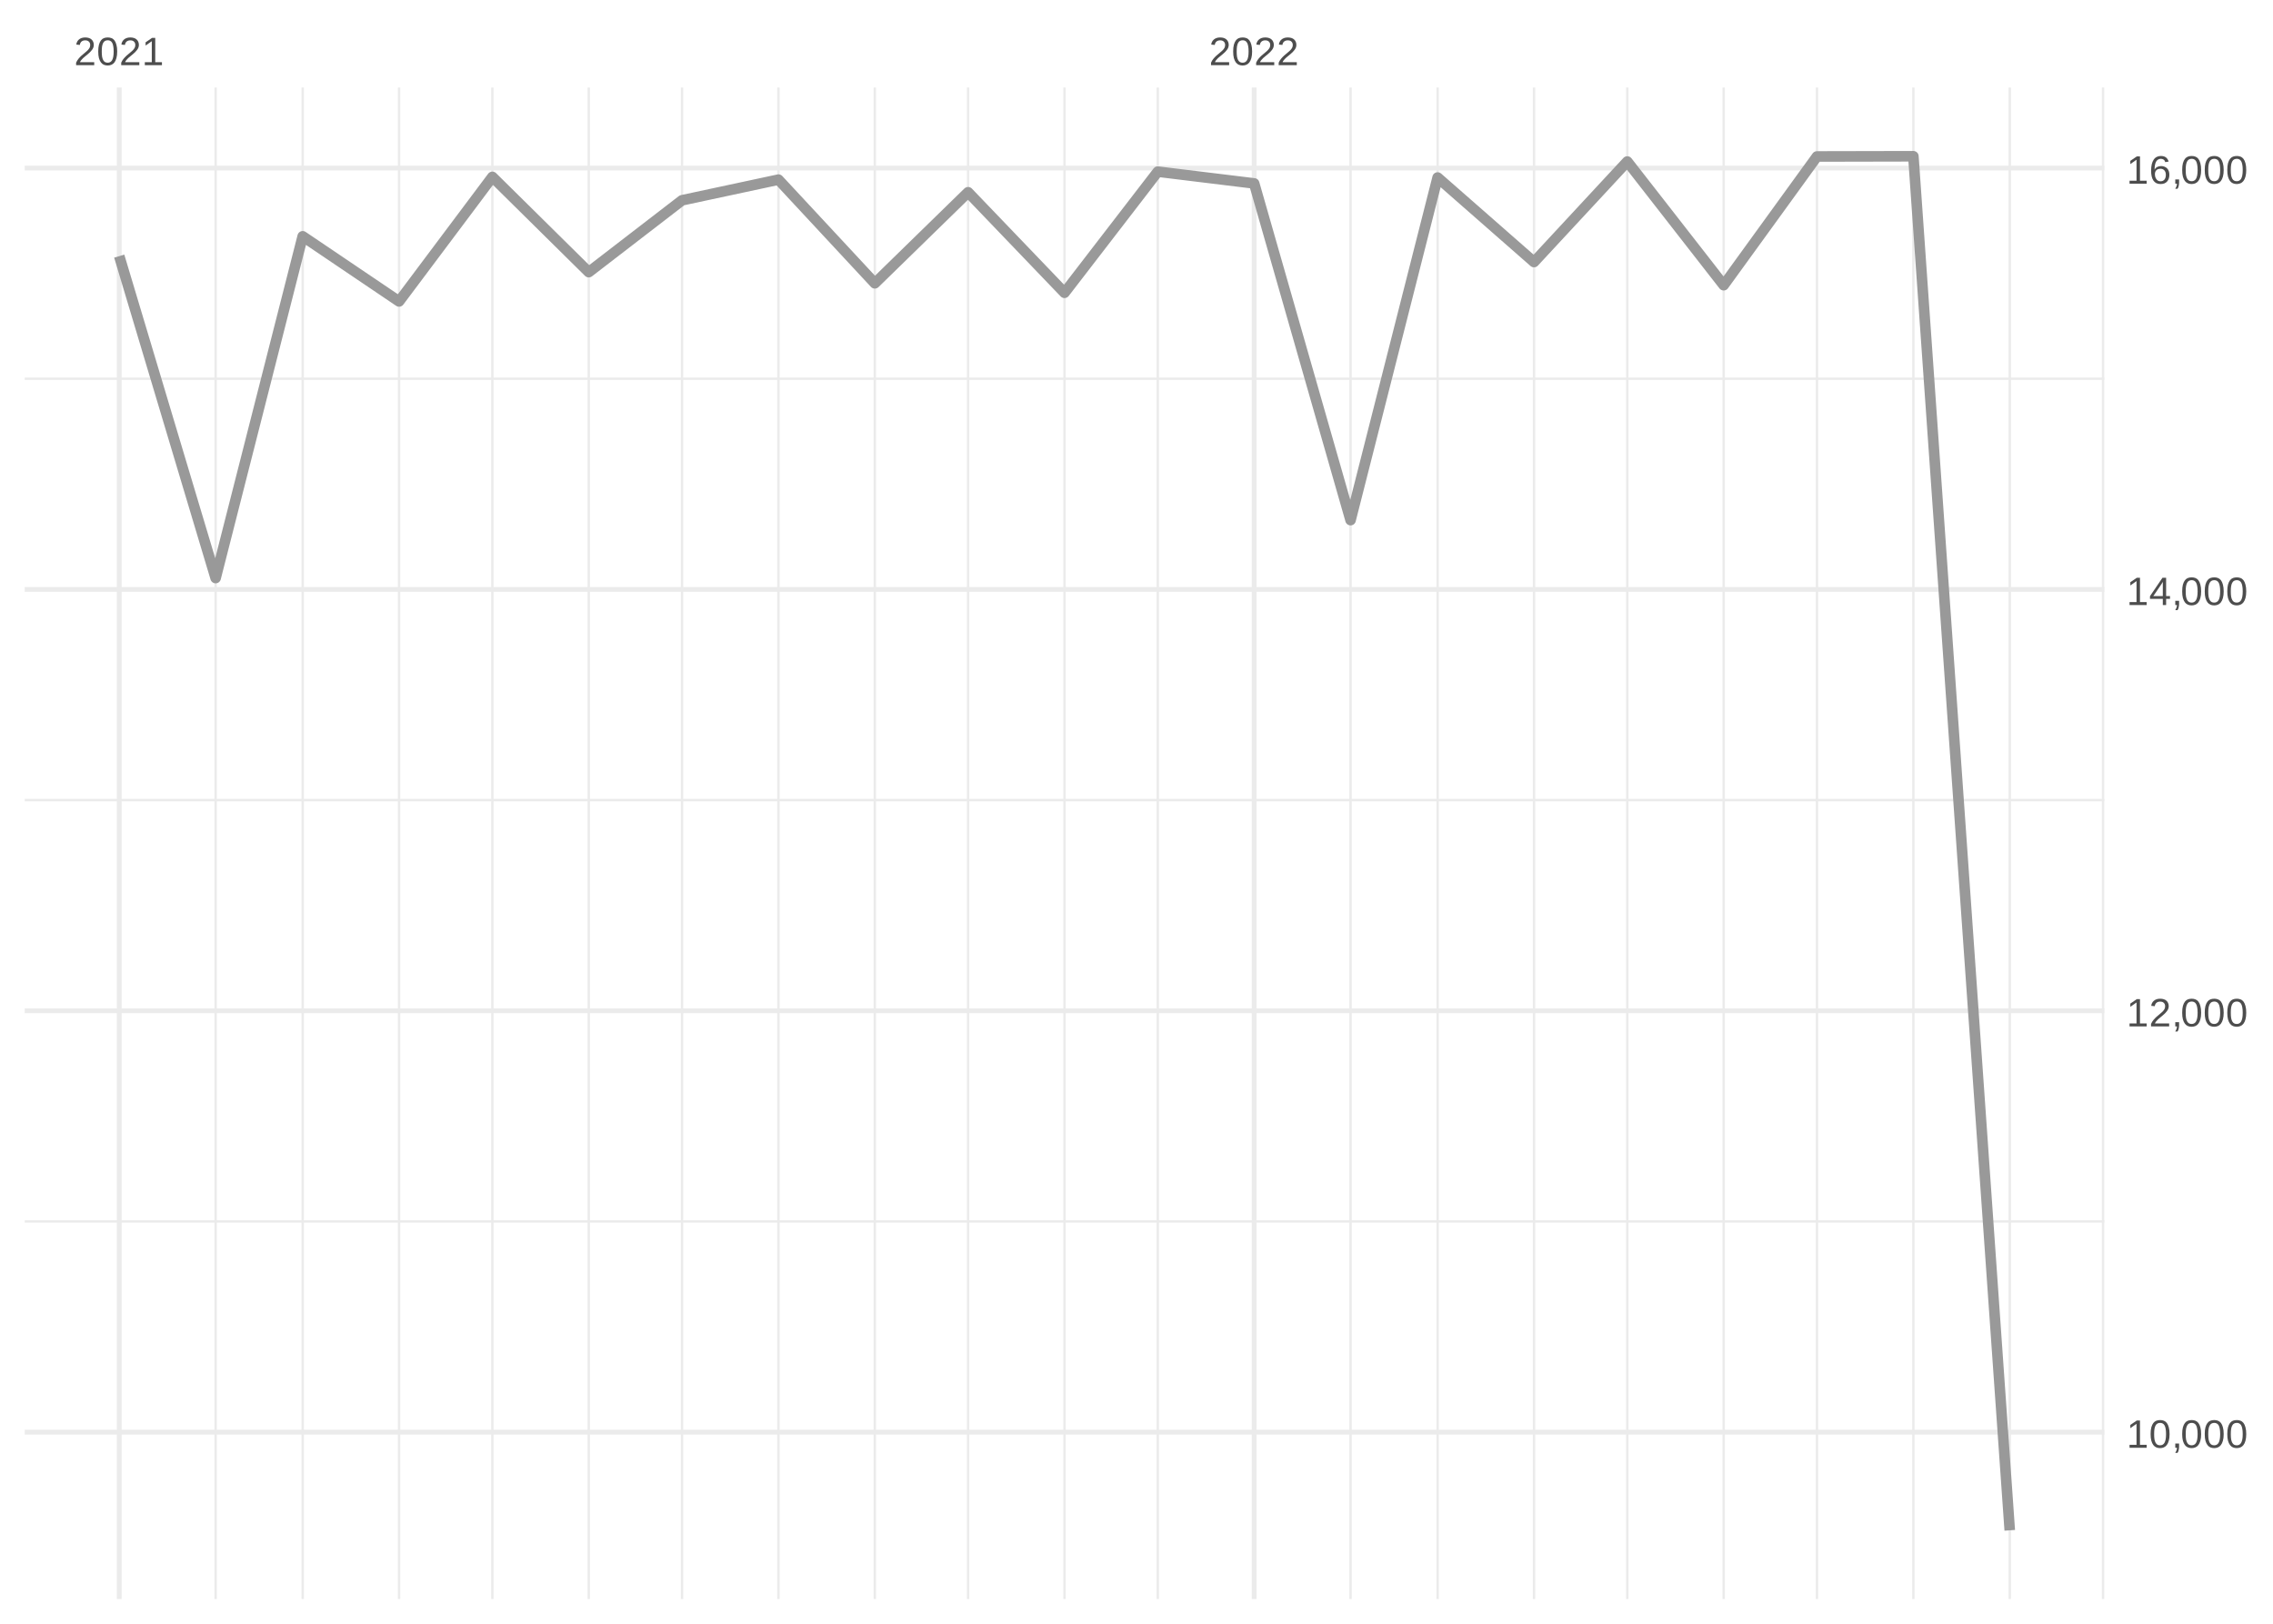
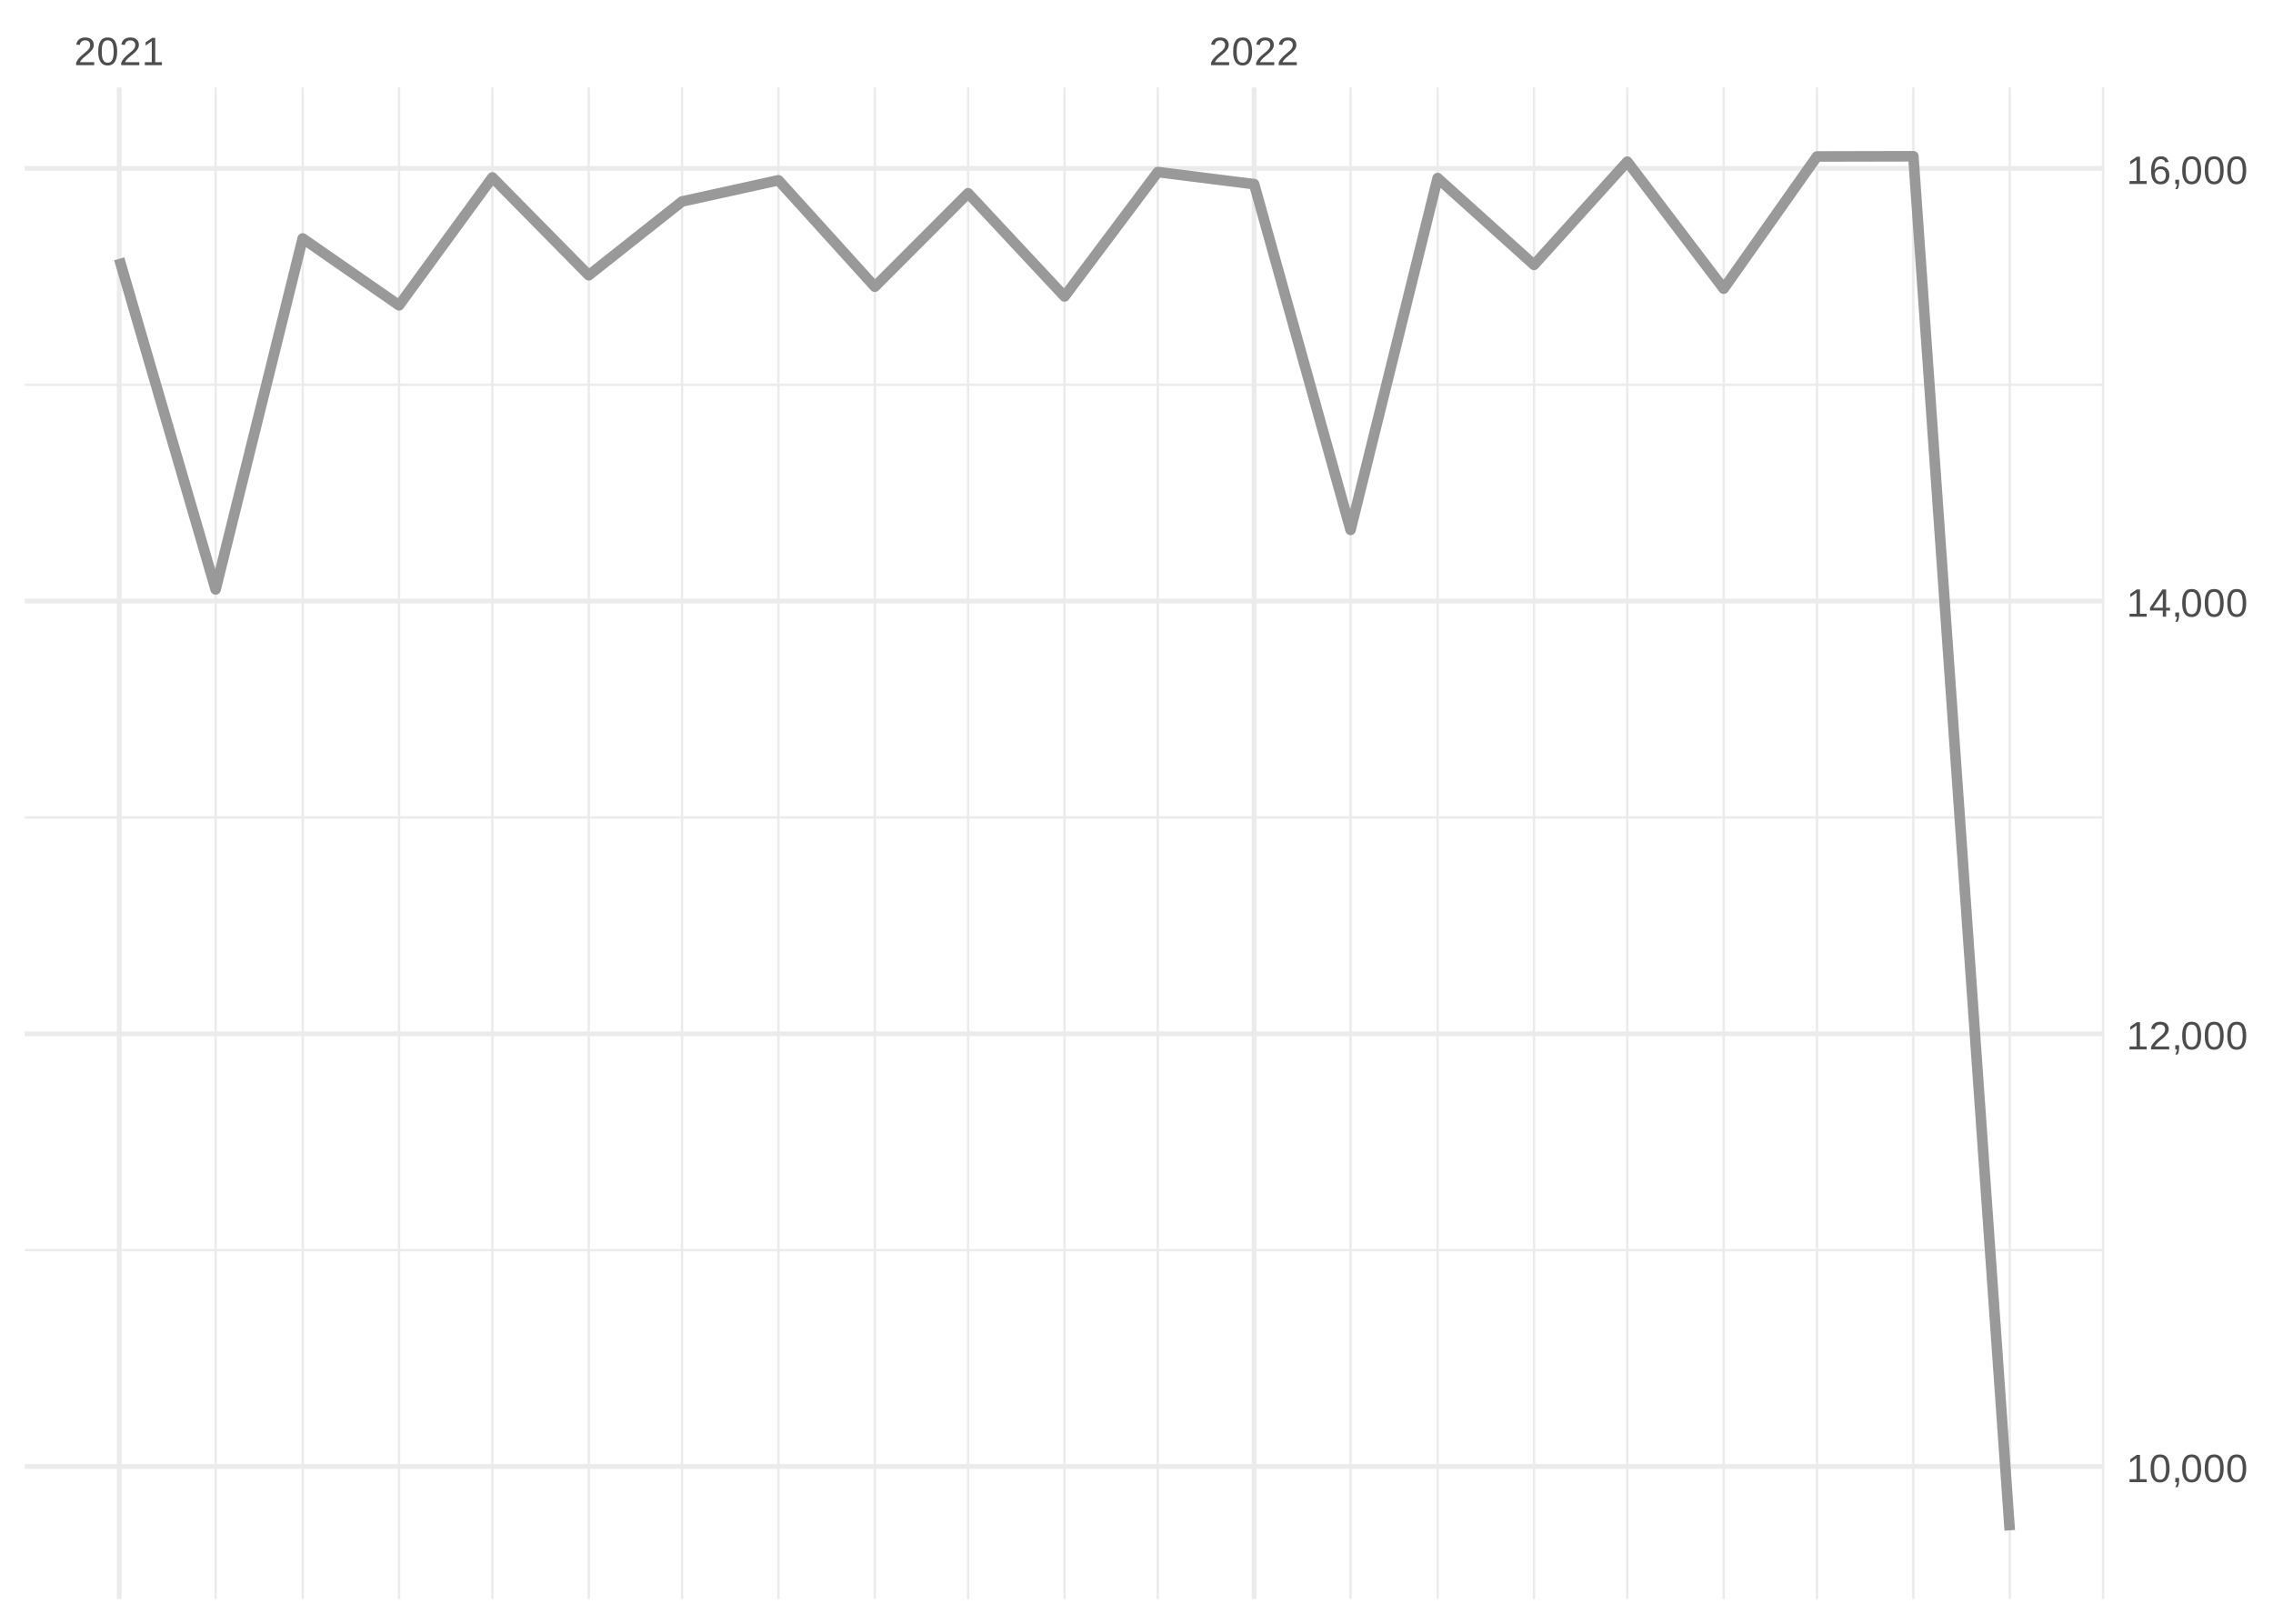
<svg xmlns="http://www.w3.org/2000/svg" xmlns:xlink="http://www.w3.org/1999/xlink" width="504pt" height="360pt" viewBox="0 0 504 360" version="1.1">
  <defs>
    <g>
      <symbol overflow="visible" id="glyph0-0">
        <path style="stroke:none;" d="M 0.297 0 L 0.297 -5.859 L 2.625 -5.859 L 2.625 0 Z M 0.578 -0.297 L 2.344 -0.297 L 2.344 -5.578 L 0.578 -5.578 Z M 0.578 -0.297 " />
      </symbol>
      <symbol overflow="visible" id="glyph0-1">
        <path style="stroke:none;" d="M 0.438 0 L 0.438 -0.547 C 0.582 -0.879 0.758 -1.172 0.969 -1.422 C 1.188 -1.68 1.41 -1.914 1.641 -2.125 C 1.867 -2.332 2.098 -2.523 2.328 -2.703 C 2.555 -2.879 2.758 -3.055 2.938 -3.234 C 3.125 -3.41 3.273 -3.598 3.391 -3.797 C 3.504 -3.992 3.562 -4.211 3.562 -4.453 C 3.562 -4.629 3.535 -4.781 3.484 -4.906 C 3.43 -5.039 3.352 -5.148 3.25 -5.234 C 3.156 -5.328 3.039 -5.395 2.906 -5.438 C 2.77 -5.477 2.617 -5.5 2.453 -5.5 C 2.297 -5.5 2.148 -5.477 2.016 -5.438 C 1.879 -5.395 1.758 -5.332 1.656 -5.25 C 1.551 -5.164 1.461 -5.055 1.391 -4.922 C 1.328 -4.797 1.285 -4.648 1.266 -4.484 L 0.484 -4.562 C 0.504 -4.781 0.562 -4.984 0.656 -5.172 C 0.75 -5.359 0.879 -5.523 1.047 -5.672 C 1.211 -5.816 1.41 -5.93 1.641 -6.016 C 1.879 -6.098 2.148 -6.141 2.453 -6.141 C 2.754 -6.141 3.02 -6.102 3.25 -6.031 C 3.488 -5.957 3.688 -5.848 3.844 -5.703 C 4.008 -5.566 4.133 -5.395 4.219 -5.188 C 4.312 -4.988 4.359 -4.754 4.359 -4.484 C 4.359 -4.273 4.32 -4.078 4.25 -3.891 C 4.176 -3.711 4.078 -3.539 3.953 -3.375 C 3.828 -3.207 3.688 -3.047 3.531 -2.891 C 3.375 -2.742 3.207 -2.594 3.031 -2.438 C 2.852 -2.289 2.676 -2.145 2.5 -2 C 2.32 -1.863 2.156 -1.723 2 -1.578 C 1.844 -1.43 1.703 -1.281 1.578 -1.125 C 1.453 -0.977 1.359 -0.82 1.297 -0.656 L 4.453 -0.656 L 4.453 0 Z M 0.438 0 " />
      </symbol>
      <symbol overflow="visible" id="glyph0-2">
        <path style="stroke:none;" d="M 4.547 -3.031 C 4.547 -2.445 4.488 -1.957 4.375 -1.562 C 4.27 -1.164 4.117 -0.844 3.922 -0.594 C 3.734 -0.352 3.508 -0.18 3.25 -0.078 C 3 0.023 2.727 0.078 2.438 0.078 C 2.145 0.078 1.867 0.023 1.609 -0.078 C 1.359 -0.18 1.141 -0.352 0.953 -0.594 C 0.766 -0.844 0.613 -1.164 0.5 -1.562 C 0.395 -1.957 0.344 -2.445 0.344 -3.031 C 0.344 -3.633 0.395 -4.133 0.5 -4.531 C 0.613 -4.938 0.766 -5.258 0.953 -5.5 C 1.141 -5.738 1.359 -5.906 1.609 -6 C 1.867 -6.094 2.156 -6.141 2.469 -6.141 C 2.75 -6.141 3.016 -6.094 3.266 -6 C 3.523 -5.906 3.75 -5.738 3.938 -5.5 C 4.125 -5.258 4.27 -4.938 4.375 -4.531 C 4.488 -4.133 4.547 -3.633 4.547 -3.031 Z M 3.766 -3.031 C 3.766 -3.508 3.734 -3.906 3.672 -4.219 C 3.617 -4.539 3.535 -4.797 3.422 -4.984 C 3.305 -5.18 3.164 -5.316 3 -5.391 C 2.844 -5.473 2.664 -5.516 2.469 -5.516 C 2.25 -5.516 2.055 -5.473 1.891 -5.391 C 1.723 -5.316 1.582 -5.18 1.469 -4.984 C 1.352 -4.797 1.266 -4.539 1.203 -4.219 C 1.148 -3.906 1.125 -3.508 1.125 -3.031 C 1.125 -2.562 1.148 -2.164 1.203 -1.844 C 1.266 -1.531 1.352 -1.273 1.469 -1.078 C 1.582 -0.891 1.719 -0.754 1.875 -0.672 C 2.039 -0.586 2.227 -0.547 2.438 -0.547 C 2.645 -0.547 2.828 -0.586 2.984 -0.672 C 3.148 -0.754 3.289 -0.891 3.406 -1.078 C 3.52 -1.273 3.609 -1.531 3.672 -1.844 C 3.734 -2.164 3.766 -2.562 3.766 -3.031 Z M 3.766 -3.031 " />
      </symbol>
      <symbol overflow="visible" id="glyph0-3">
        <path style="stroke:none;" d="M 0.672 0 L 0.672 -0.656 L 2.219 -0.656 L 2.219 -5.312 L 0.844 -4.344 L 0.844 -5.062 L 2.281 -6.047 L 2.984 -6.047 L 2.984 -0.656 L 4.469 -0.656 L 4.469 0 Z M 0.672 0 " />
      </symbol>
      <symbol overflow="visible" id="glyph0-4">
        <path style="stroke:none;" d="M 1.656 -0.938 L 1.656 -0.219 C 1.656 -0.062 1.645 0.07 1.625 0.188 C 1.613 0.312 1.594 0.426 1.562 0.531 C 1.539 0.645 1.508 0.75 1.469 0.844 C 1.426 0.938 1.375 1.031 1.312 1.125 L 0.797 1.125 C 0.922 0.938 1.016 0.75 1.078 0.562 C 1.148 0.375 1.188 0.188 1.188 0 L 0.812 0 L 0.812 -0.938 Z M 1.656 -0.938 " />
      </symbol>
      <symbol overflow="visible" id="glyph0-5">
        <path style="stroke:none;" d="M 3.781 -1.375 L 3.781 0 L 3.047 0 L 3.047 -1.375 L 0.203 -1.375 L 0.203 -1.969 L 2.969 -6.047 L 3.781 -6.047 L 3.781 -1.984 L 4.641 -1.984 L 4.641 -1.375 Z M 3.047 -5.188 C 3.047 -5.164 3.035 -5.133 3.016 -5.094 C 2.992 -5.051 2.969 -5.004 2.938 -4.953 C 2.906 -4.898 2.875 -4.848 2.844 -4.797 C 2.812 -4.742 2.785 -4.703 2.766 -4.672 L 1.219 -2.391 C 1.195 -2.359 1.172 -2.32 1.141 -2.281 C 1.117 -2.25 1.094 -2.211 1.062 -2.172 C 1.039 -2.141 1.016 -2.102 0.984 -2.062 C 0.953 -2.031 0.93 -2.004 0.922 -1.984 L 3.047 -1.984 Z M 3.047 -5.188 " />
      </symbol>
      <symbol overflow="visible" id="glyph0-6">
        <path style="stroke:none;" d="M 4.5 -1.984 C 4.5 -1.68 4.457 -1.398 4.375 -1.141 C 4.289 -0.891 4.164 -0.672 4 -0.484 C 3.844 -0.305 3.641 -0.164 3.391 -0.062 C 3.148 0.031 2.867 0.078 2.547 0.078 C 2.191 0.078 1.883 0.016 1.625 -0.109 C 1.363 -0.242 1.145 -0.438 0.969 -0.688 C 0.789 -0.945 0.66 -1.258 0.578 -1.625 C 0.492 -2 0.453 -2.422 0.453 -2.891 C 0.453 -3.422 0.5 -3.891 0.594 -4.297 C 0.695 -4.703 0.836 -5.039 1.016 -5.312 C 1.203 -5.594 1.43 -5.801 1.703 -5.938 C 1.973 -6.07 2.273 -6.141 2.609 -6.141 C 2.816 -6.141 3.008 -6.117 3.188 -6.078 C 3.375 -6.035 3.539 -5.961 3.688 -5.859 C 3.832 -5.766 3.957 -5.641 4.062 -5.484 C 4.176 -5.328 4.27 -5.133 4.344 -4.906 L 3.594 -4.781 C 3.52 -5.039 3.395 -5.227 3.219 -5.344 C 3.039 -5.457 2.836 -5.516 2.609 -5.516 C 2.391 -5.516 2.191 -5.461 2.016 -5.359 C 1.848 -5.266 1.703 -5.117 1.578 -4.922 C 1.461 -4.723 1.375 -4.473 1.312 -4.172 C 1.25 -3.867 1.219 -3.516 1.219 -3.109 C 1.352 -3.367 1.547 -3.566 1.797 -3.703 C 2.055 -3.836 2.352 -3.906 2.688 -3.906 C 2.957 -3.906 3.203 -3.859 3.422 -3.766 C 3.648 -3.68 3.844 -3.555 4 -3.391 C 4.164 -3.223 4.289 -3.02 4.375 -2.781 C 4.457 -2.539 4.5 -2.273 4.5 -1.984 Z M 3.719 -1.953 C 3.719 -2.16 3.691 -2.348 3.641 -2.516 C 3.586 -2.68 3.508 -2.82 3.406 -2.938 C 3.301 -3.062 3.172 -3.156 3.016 -3.219 C 2.867 -3.281 2.695 -3.312 2.5 -3.312 C 2.363 -3.312 2.223 -3.289 2.078 -3.25 C 1.93 -3.207 1.801 -3.141 1.688 -3.047 C 1.57 -2.953 1.477 -2.828 1.406 -2.672 C 1.332 -2.523 1.297 -2.344 1.297 -2.125 C 1.297 -1.906 1.32 -1.695 1.375 -1.5 C 1.438 -1.312 1.52 -1.145 1.625 -1 C 1.727 -0.852 1.852 -0.738 2 -0.656 C 2.156 -0.57 2.332 -0.531 2.531 -0.531 C 2.719 -0.531 2.883 -0.562 3.031 -0.625 C 3.176 -0.695 3.301 -0.789 3.406 -0.906 C 3.508 -1.031 3.586 -1.18 3.641 -1.359 C 3.691 -1.535 3.719 -1.734 3.719 -1.953 Z M 3.719 -1.953 " />
      </symbol>
    </g>
    <clipPath id="clip1">
-       <path d="M 5.48 270 L 466.59 270 L 466.59 272 L 5.48 272 Z M 5.48 270 " />
+       <path d="M 5.48 276 L 466.59 276 L 466.59 278 L 5.48 278 Z M 5.48 276 " />
    </clipPath>
    <clipPath id="clip2">
-       <path d="M 5.48 177 L 466.59 177 L 466.59 178 L 5.48 178 Z M 5.48 177 " />
+       <path d="M 5.48 180 L 466.59 180 L 466.59 182 L 5.48 182 Z M 5.48 180 " />
    </clipPath>
    <clipPath id="clip3">
-       <path d="M 5.48 83 L 466.59 83 L 466.59 85 L 5.48 85 Z M 5.48 83 " />
+       <path d="M 5.48 85 L 466.59 85 L 466.59 86 L 5.48 86 Z M 5.48 85 " />
    </clipPath>
    <clipPath id="clip4">
      <path d="M 47 19.41 L 49 19.41 L 49 354.52 L 47 354.52 Z M 47 19.41 " />
    </clipPath>
    <clipPath id="clip5">
      <path d="M 66 19.41 L 68 19.41 L 68 354.52 L 66 354.52 Z M 66 19.41 " />
    </clipPath>
    <clipPath id="clip6">
      <path d="M 88 19.41 L 89 19.41 L 89 354.52 L 88 354.52 Z M 88 19.41 " />
    </clipPath>
    <clipPath id="clip7">
      <path d="M 108 19.41 L 110 19.41 L 110 354.52 L 108 354.52 Z M 108 19.41 " />
    </clipPath>
    <clipPath id="clip8">
      <path d="M 130 19.41 L 131 19.41 L 131 354.52 L 130 354.52 Z M 130 19.41 " />
    </clipPath>
    <clipPath id="clip9">
      <path d="M 150 19.41 L 152 19.41 L 152 354.52 L 150 354.52 Z M 150 19.41 " />
    </clipPath>
    <clipPath id="clip10">
      <path d="M 172 19.41 L 173 19.41 L 173 354.52 L 172 354.52 Z M 172 19.41 " />
    </clipPath>
    <clipPath id="clip11">
      <path d="M 193 19.41 L 195 19.41 L 195 354.52 L 193 354.52 Z M 193 19.41 " />
    </clipPath>
    <clipPath id="clip12">
      <path d="M 214 19.41 L 215 19.41 L 215 354.52 L 214 354.52 Z M 214 19.41 " />
    </clipPath>
    <clipPath id="clip13">
      <path d="M 235 19.41 L 237 19.41 L 237 354.52 L 235 354.52 Z M 235 19.41 " />
    </clipPath>
    <clipPath id="clip14">
      <path d="M 256 19.41 L 257 19.41 L 257 354.52 L 256 354.52 Z M 256 19.41 " />
    </clipPath>
    <clipPath id="clip15">
      <path d="M 299 19.41 L 300 19.41 L 300 354.52 L 299 354.52 Z M 299 19.41 " />
    </clipPath>
    <clipPath id="clip16">
      <path d="M 318 19.41 L 320 19.41 L 320 354.52 L 318 354.52 Z M 318 19.41 " />
    </clipPath>
    <clipPath id="clip17">
      <path d="M 339 19.41 L 341 19.41 L 341 354.52 L 339 354.52 Z M 339 19.41 " />
    </clipPath>
    <clipPath id="clip18">
      <path d="M 360 19.41 L 362 19.41 L 362 354.52 L 360 354.52 Z M 360 19.41 " />
    </clipPath>
    <clipPath id="clip19">
      <path d="M 381 19.41 L 383 19.41 L 383 354.52 L 381 354.52 Z M 381 19.41 " />
    </clipPath>
    <clipPath id="clip20">
      <path d="M 402 19.41 L 404 19.41 L 404 354.52 L 402 354.52 Z M 402 19.41 " />
    </clipPath>
    <clipPath id="clip21">
      <path d="M 423 19.41 L 425 19.41 L 425 354.52 L 423 354.52 Z M 423 19.41 " />
    </clipPath>
    <clipPath id="clip22">
      <path d="M 445 19.41 L 446 19.41 L 446 354.52 L 445 354.52 Z M 445 19.41 " />
    </clipPath>
    <clipPath id="clip23">
      <path d="M 466 19.41 L 466.59 19.41 L 466.59 354.52 L 466 354.52 Z M 466 19.41 " />
    </clipPath>
    <clipPath id="clip24">
-       <path d="M 5.48 316 L 466.59 316 L 466.59 319 L 5.48 319 Z M 5.48 316 " />
+       <path d="M 5.48 324 L 466.59 324 L 466.59 326 L 5.48 326 Z M 5.48 324 " />
    </clipPath>
    <clipPath id="clip25">
-       <path d="M 5.48 223 L 466.59 223 L 466.59 225 L 5.48 225 Z M 5.48 223 " />
+       <path d="M 5.48 228 L 466.59 228 L 466.59 230 L 5.48 230 Z M 5.48 228 " />
    </clipPath>
    <clipPath id="clip26">
-       <path d="M 5.48 130 L 466.59 130 L 466.59 132 L 5.48 132 Z M 5.48 130 " />
+       <path d="M 5.48 132 L 466.59 132 L 466.59 134 L 5.48 134 Z M 5.48 132 " />
    </clipPath>
    <clipPath id="clip27">
      <path d="M 5.48 36 L 466.59 36 L 466.59 38 L 5.48 38 Z M 5.48 36 " />
    </clipPath>
    <clipPath id="clip28">
      <path d="M 25 19.41 L 27 19.41 L 27 354.52 L 25 354.52 Z M 25 19.41 " />
    </clipPath>
    <clipPath id="clip29">
      <path d="M 277 19.41 L 279 19.41 L 279 354.52 L 277 354.52 Z M 277 19.41 " />
    </clipPath>
  </defs>
  <g id="surface26">
    <rect x="0" y="0" width="504" height="360" style="fill:rgb(100%,100%,100%);fill-opacity:1;stroke:none;" />
    <g clip-path="url(#clip1)" clip-rule="nonzero">
-       <path style="fill:none;stroke-width:0.533;stroke-linecap:butt;stroke-linejoin:round;stroke:rgb(92.157%,92.157%,92.157%);stroke-opacity:1;stroke-miterlimit:10;" d="M 5.48 270.812 L 466.59 270.812 " />
+       <path style="fill:none;stroke-width:0.533;stroke-linecap:butt;stroke-linejoin:round;stroke:rgb(92.157%,92.157%,92.157%);stroke-opacity:1;stroke-miterlimit:10;" d="M 5.48 277.168 L 466.59 277.168 " />
    </g>
    <g clip-path="url(#clip2)" clip-rule="nonzero">
-       <path style="fill:none;stroke-width:0.533;stroke-linecap:butt;stroke-linejoin:round;stroke:rgb(92.157%,92.157%,92.157%);stroke-opacity:1;stroke-miterlimit:10;" d="M 5.48 177.391 L 466.59 177.391 " />
+       <path style="fill:none;stroke-width:0.533;stroke-linecap:butt;stroke-linejoin:round;stroke:rgb(92.157%,92.157%,92.157%);stroke-opacity:1;stroke-miterlimit:10;" d="M 5.48 181.234 L 466.59 181.234 " />
    </g>
    <g clip-path="url(#clip3)" clip-rule="nonzero">
-       <path style="fill:none;stroke-width:0.533;stroke-linecap:butt;stroke-linejoin:round;stroke:rgb(92.157%,92.157%,92.157%);stroke-opacity:1;stroke-miterlimit:10;" d="M 5.48 83.969 L 466.59 83.969 " />
+       <path style="fill:none;stroke-width:0.533;stroke-linecap:butt;stroke-linejoin:round;stroke:rgb(92.157%,92.157%,92.157%);stroke-opacity:1;stroke-miterlimit:10;" d="M 5.48 85.297 L 466.59 85.297 " />
    </g>
    <g clip-path="url(#clip4)" clip-rule="nonzero">
      <path style="fill:none;stroke-width:0.533;stroke-linecap:butt;stroke-linejoin:round;stroke:rgb(92.157%,92.157%,92.157%);stroke-opacity:1;stroke-miterlimit:10;" d="M 47.812 354.52 L 47.812 19.41 " />
    </g>
    <g clip-path="url(#clip5)" clip-rule="nonzero">
      <path style="fill:none;stroke-width:0.533;stroke-linecap:butt;stroke-linejoin:round;stroke:rgb(92.157%,92.157%,92.157%);stroke-opacity:1;stroke-miterlimit:10;" d="M 67.117 354.52 L 67.117 19.41 " />
    </g>
    <g clip-path="url(#clip6)" clip-rule="nonzero">
      <path style="fill:none;stroke-width:0.533;stroke-linecap:butt;stroke-linejoin:round;stroke:rgb(92.157%,92.157%,92.157%);stroke-opacity:1;stroke-miterlimit:10;" d="M 88.488 354.52 L 88.488 19.41 " />
    </g>
    <g clip-path="url(#clip7)" clip-rule="nonzero">
      <path style="fill:none;stroke-width:0.533;stroke-linecap:butt;stroke-linejoin:round;stroke:rgb(92.157%,92.157%,92.157%);stroke-opacity:1;stroke-miterlimit:10;" d="M 109.176 354.52 L 109.176 19.41 " />
    </g>
    <g clip-path="url(#clip8)" clip-rule="nonzero">
      <path style="fill:none;stroke-width:0.533;stroke-linecap:butt;stroke-linejoin:round;stroke:rgb(92.157%,92.157%,92.157%);stroke-opacity:1;stroke-miterlimit:10;" d="M 130.547 354.52 L 130.547 19.41 " />
    </g>
    <g clip-path="url(#clip9)" clip-rule="nonzero">
      <path style="fill:none;stroke-width:0.533;stroke-linecap:butt;stroke-linejoin:round;stroke:rgb(92.157%,92.157%,92.157%);stroke-opacity:1;stroke-miterlimit:10;" d="M 151.23 354.52 L 151.23 19.41 " />
    </g>
    <g clip-path="url(#clip10)" clip-rule="nonzero">
      <path style="fill:none;stroke-width:0.533;stroke-linecap:butt;stroke-linejoin:round;stroke:rgb(92.157%,92.157%,92.157%);stroke-opacity:1;stroke-miterlimit:10;" d="M 172.605 354.52 L 172.605 19.41 " />
    </g>
    <g clip-path="url(#clip11)" clip-rule="nonzero">
      <path style="fill:none;stroke-width:0.533;stroke-linecap:butt;stroke-linejoin:round;stroke:rgb(92.157%,92.157%,92.157%);stroke-opacity:1;stroke-miterlimit:10;" d="M 193.977 354.52 L 193.977 19.41 " />
    </g>
    <g clip-path="url(#clip12)" clip-rule="nonzero">
      <path style="fill:none;stroke-width:0.533;stroke-linecap:butt;stroke-linejoin:round;stroke:rgb(92.157%,92.157%,92.157%);stroke-opacity:1;stroke-miterlimit:10;" d="M 214.66 354.52 L 214.66 19.41 " />
    </g>
    <g clip-path="url(#clip13)" clip-rule="nonzero">
      <path style="fill:none;stroke-width:0.533;stroke-linecap:butt;stroke-linejoin:round;stroke:rgb(92.157%,92.157%,92.157%);stroke-opacity:1;stroke-miterlimit:10;" d="M 236.035 354.52 L 236.035 19.41 " />
    </g>
    <g clip-path="url(#clip14)" clip-rule="nonzero">
      <path style="fill:none;stroke-width:0.533;stroke-linecap:butt;stroke-linejoin:round;stroke:rgb(92.157%,92.157%,92.157%);stroke-opacity:1;stroke-miterlimit:10;" d="M 256.719 354.52 L 256.719 19.41 " />
    </g>
    <g clip-path="url(#clip15)" clip-rule="nonzero">
      <path style="fill:none;stroke-width:0.533;stroke-linecap:butt;stroke-linejoin:round;stroke:rgb(92.157%,92.157%,92.157%);stroke-opacity:1;stroke-miterlimit:10;" d="M 299.465 354.52 L 299.465 19.41 " />
    </g>
    <g clip-path="url(#clip16)" clip-rule="nonzero">
      <path style="fill:none;stroke-width:0.533;stroke-linecap:butt;stroke-linejoin:round;stroke:rgb(92.157%,92.157%,92.157%);stroke-opacity:1;stroke-miterlimit:10;" d="M 318.77 354.52 L 318.77 19.41 " />
    </g>
    <g clip-path="url(#clip17)" clip-rule="nonzero">
      <path style="fill:none;stroke-width:0.533;stroke-linecap:butt;stroke-linejoin:round;stroke:rgb(92.157%,92.157%,92.157%);stroke-opacity:1;stroke-miterlimit:10;" d="M 340.141 354.52 L 340.141 19.41 " />
    </g>
    <g clip-path="url(#clip18)" clip-rule="nonzero">
      <path style="fill:none;stroke-width:0.533;stroke-linecap:butt;stroke-linejoin:round;stroke:rgb(92.157%,92.157%,92.157%);stroke-opacity:1;stroke-miterlimit:10;" d="M 360.824 354.52 L 360.824 19.41 " />
    </g>
    <g clip-path="url(#clip19)" clip-rule="nonzero">
      <path style="fill:none;stroke-width:0.533;stroke-linecap:butt;stroke-linejoin:round;stroke:rgb(92.157%,92.157%,92.157%);stroke-opacity:1;stroke-miterlimit:10;" d="M 382.199 354.52 L 382.199 19.41 " />
    </g>
    <g clip-path="url(#clip20)" clip-rule="nonzero">
      <path style="fill:none;stroke-width:0.533;stroke-linecap:butt;stroke-linejoin:round;stroke:rgb(92.157%,92.157%,92.157%);stroke-opacity:1;stroke-miterlimit:10;" d="M 402.883 354.52 L 402.883 19.41 " />
    </g>
    <g clip-path="url(#clip21)" clip-rule="nonzero">
      <path style="fill:none;stroke-width:0.533;stroke-linecap:butt;stroke-linejoin:round;stroke:rgb(92.157%,92.157%,92.157%);stroke-opacity:1;stroke-miterlimit:10;" d="M 424.258 354.52 L 424.258 19.41 " />
    </g>
    <g clip-path="url(#clip22)" clip-rule="nonzero">
      <path style="fill:none;stroke-width:0.533;stroke-linecap:butt;stroke-linejoin:round;stroke:rgb(92.157%,92.157%,92.157%);stroke-opacity:1;stroke-miterlimit:10;" d="M 445.629 354.52 L 445.629 19.41 " />
    </g>
    <g clip-path="url(#clip23)" clip-rule="nonzero">
      <path style="fill:none;stroke-width:0.533;stroke-linecap:butt;stroke-linejoin:round;stroke:rgb(92.157%,92.157%,92.157%);stroke-opacity:1;stroke-miterlimit:10;" d="M 466.312 354.52 L 466.312 19.41 " />
    </g>
    <g clip-path="url(#clip24)" clip-rule="nonzero">
-       <path style="fill:none;stroke-width:1.067;stroke-linecap:butt;stroke-linejoin:round;stroke:rgb(92.157%,92.157%,92.157%);stroke-opacity:1;stroke-miterlimit:10;" d="M 5.48 317.52 L 466.59 317.52 " />
+       <path style="fill:none;stroke-width:1.067;stroke-linecap:butt;stroke-linejoin:round;stroke:rgb(92.157%,92.157%,92.157%);stroke-opacity:1;stroke-miterlimit:10;" d="M 5.48 325.137 L 466.59 325.137 " />
    </g>
    <g clip-path="url(#clip25)" clip-rule="nonzero">
-       <path style="fill:none;stroke-width:1.067;stroke-linecap:butt;stroke-linejoin:round;stroke:rgb(92.157%,92.157%,92.157%);stroke-opacity:1;stroke-miterlimit:10;" d="M 5.48 224.102 L 466.59 224.102 " />
+       <path style="fill:none;stroke-width:1.067;stroke-linecap:butt;stroke-linejoin:round;stroke:rgb(92.157%,92.157%,92.157%);stroke-opacity:1;stroke-miterlimit:10;" d="M 5.48 229.203 L 466.59 229.203 " />
    </g>
    <g clip-path="url(#clip26)" clip-rule="nonzero">
-       <path style="fill:none;stroke-width:1.067;stroke-linecap:butt;stroke-linejoin:round;stroke:rgb(92.157%,92.157%,92.157%);stroke-opacity:1;stroke-miterlimit:10;" d="M 5.48 130.68 L 466.59 130.68 " />
+       <path style="fill:none;stroke-width:1.067;stroke-linecap:butt;stroke-linejoin:round;stroke:rgb(92.157%,92.157%,92.157%);stroke-opacity:1;stroke-miterlimit:10;" d="M 5.48 133.266 L 466.59 133.266 " />
    </g>
    <g clip-path="url(#clip27)" clip-rule="nonzero">
-       <path style="fill:none;stroke-width:1.067;stroke-linecap:butt;stroke-linejoin:round;stroke:rgb(92.157%,92.157%,92.157%);stroke-opacity:1;stroke-miterlimit:10;" d="M 5.48 37.258 L 466.59 37.258 " />
+       <path style="fill:none;stroke-width:1.067;stroke-linecap:butt;stroke-linejoin:round;stroke:rgb(92.157%,92.157%,92.157%);stroke-opacity:1;stroke-miterlimit:10;" d="M 5.48 37.328 L 466.59 37.328 " />
    </g>
    <g clip-path="url(#clip28)" clip-rule="nonzero">
      <path style="fill:none;stroke-width:1.067;stroke-linecap:butt;stroke-linejoin:round;stroke:rgb(92.157%,92.157%,92.157%);stroke-opacity:1;stroke-miterlimit:10;" d="M 26.438 354.52 L 26.438 19.41 " />
    </g>
    <g clip-path="url(#clip29)" clip-rule="nonzero">
      <path style="fill:none;stroke-width:1.067;stroke-linecap:butt;stroke-linejoin:round;stroke:rgb(92.157%,92.157%,92.157%);stroke-opacity:1;stroke-miterlimit:10;" d="M 278.09 354.52 L 278.09 19.41 " />
    </g>
-     <path style="fill:none;stroke-width:2.347;stroke-linecap:butt;stroke-linejoin:round;stroke:rgb(60%,60%,60%);stroke-opacity:1;stroke-miterlimit:10;" d="M 26.438 56.785 L 47.812 128.156 L 67.117 52.395 L 88.488 66.828 L 109.176 39.223 L 130.547 60.332 L 151.23 44.406 L 172.605 39.828 L 193.977 62.809 L 214.66 42.629 L 236.035 64.91 L 256.719 38.055 L 278.09 40.668 L 299.465 115.312 L 318.77 39.359 L 340.141 58.094 L 360.824 35.812 L 382.199 63.23 L 402.883 34.691 L 424.258 34.645 L 445.629 339.289 " />
+     <path style="fill:none;stroke-width:2.347;stroke-linecap:butt;stroke-linejoin:round;stroke:rgb(60%,60%,60%);stroke-opacity:1;stroke-miterlimit:10;" d="M 26.438 57.379 L 47.812 130.676 L 67.117 52.871 L 88.488 67.691 L 109.176 39.344 L 130.547 61.027 L 151.23 44.668 L 172.605 39.969 L 193.977 63.566 L 214.66 42.848 L 236.035 65.727 L 256.719 38.145 L 278.09 40.832 L 299.465 117.484 L 318.77 39.488 L 340.141 58.723 L 360.824 35.844 L 382.199 64 L 402.883 34.691 L 424.258 34.645 L 445.629 339.289 " />
    <g style="fill:rgb(30.196%,30.196%,30.196%);fill-opacity:1;">
      <use xlink:href="#glyph0-1" x="16.438" y="14.446" />
      <use xlink:href="#glyph0-2" x="21.438" y="14.446" />
      <use xlink:href="#glyph0-1" x="26.438" y="14.446" />
      <use xlink:href="#glyph0-3" x="31.438" y="14.446" />
    </g>
    <g style="fill:rgb(30.196%,30.196%,30.196%);fill-opacity:1;">
      <use xlink:href="#glyph0-1" x="268.09" y="14.446" />
      <use xlink:href="#glyph0-2" x="273.09" y="14.446" />
      <use xlink:href="#glyph0-1" x="278.09" y="14.446" />
      <use xlink:href="#glyph0-1" x="283.09" y="14.446" />
    </g>
    <g style="fill:rgb(30.196%,30.196%,30.196%);fill-opacity:1;">
-       <use xlink:href="#glyph0-3" x="471.52" y="320.985" />
-       <use xlink:href="#glyph0-2" x="476.52" y="320.985" />
-       <use xlink:href="#glyph0-4" x="481.52" y="320.985" />
-       <use xlink:href="#glyph0-2" x="483.52" y="320.985" />
-       <use xlink:href="#glyph0-2" x="488.52" y="320.985" />
-       <use xlink:href="#glyph0-2" x="493.52" y="320.985" />
-     </g>
-     <g style="fill:rgb(30.196%,30.196%,30.196%);fill-opacity:1;">
-       <use xlink:href="#glyph0-3" x="471.52" y="227.567" />
-       <use xlink:href="#glyph0-1" x="476.52" y="227.567" />
-       <use xlink:href="#glyph0-4" x="481.52" y="227.567" />
-       <use xlink:href="#glyph0-2" x="483.52" y="227.567" />
-       <use xlink:href="#glyph0-2" x="488.52" y="227.567" />
-       <use xlink:href="#glyph0-2" x="493.52" y="227.567" />
-     </g>
-     <g style="fill:rgb(30.196%,30.196%,30.196%);fill-opacity:1;">
-       <use xlink:href="#glyph0-3" x="471.52" y="134.146" />
-       <use xlink:href="#glyph0-5" x="476.52" y="134.146" />
-       <use xlink:href="#glyph0-4" x="481.52" y="134.146" />
-       <use xlink:href="#glyph0-2" x="483.52" y="134.146" />
-       <use xlink:href="#glyph0-2" x="488.52" y="134.146" />
-       <use xlink:href="#glyph0-2" x="493.52" y="134.146" />
-     </g>
-     <g style="fill:rgb(30.196%,30.196%,30.196%);fill-opacity:1;">
-       <use xlink:href="#glyph0-3" x="471.52" y="40.724" />
-       <use xlink:href="#glyph0-6" x="476.52" y="40.724" />
-       <use xlink:href="#glyph0-4" x="481.52" y="40.724" />
-       <use xlink:href="#glyph0-2" x="483.52" y="40.724" />
-       <use xlink:href="#glyph0-2" x="488.52" y="40.724" />
-       <use xlink:href="#glyph0-2" x="493.52" y="40.724" />
+       <use xlink:href="#glyph0-3" x="471.52" y="328.603" />
+       <use xlink:href="#glyph0-2" x="476.52" y="328.603" />
+       <use xlink:href="#glyph0-4" x="481.52" y="328.603" />
+       <use xlink:href="#glyph0-2" x="483.52" y="328.603" />
+       <use xlink:href="#glyph0-2" x="488.52" y="328.603" />
+       <use xlink:href="#glyph0-2" x="493.52" y="328.603" />
+     </g>
+     <g style="fill:rgb(30.196%,30.196%,30.196%);fill-opacity:1;">
+       <use xlink:href="#glyph0-3" x="471.52" y="232.669" />
+       <use xlink:href="#glyph0-1" x="476.52" y="232.669" />
+       <use xlink:href="#glyph0-4" x="481.52" y="232.669" />
+       <use xlink:href="#glyph0-2" x="483.52" y="232.669" />
+       <use xlink:href="#glyph0-2" x="488.52" y="232.669" />
+       <use xlink:href="#glyph0-2" x="493.52" y="232.669" />
+     </g>
+     <g style="fill:rgb(30.196%,30.196%,30.196%);fill-opacity:1;">
+       <use xlink:href="#glyph0-3" x="471.52" y="136.731" />
+       <use xlink:href="#glyph0-5" x="476.52" y="136.731" />
+       <use xlink:href="#glyph0-4" x="481.52" y="136.731" />
+       <use xlink:href="#glyph0-2" x="483.52" y="136.731" />
+       <use xlink:href="#glyph0-2" x="488.52" y="136.731" />
+       <use xlink:href="#glyph0-2" x="493.52" y="136.731" />
+     </g>
+     <g style="fill:rgb(30.196%,30.196%,30.196%);fill-opacity:1;">
+       <use xlink:href="#glyph0-3" x="471.52" y="40.794" />
+       <use xlink:href="#glyph0-6" x="476.52" y="40.794" />
+       <use xlink:href="#glyph0-4" x="481.52" y="40.794" />
+       <use xlink:href="#glyph0-2" x="483.52" y="40.794" />
+       <use xlink:href="#glyph0-2" x="488.52" y="40.794" />
+       <use xlink:href="#glyph0-2" x="493.52" y="40.794" />
    </g>
  </g>
</svg>
